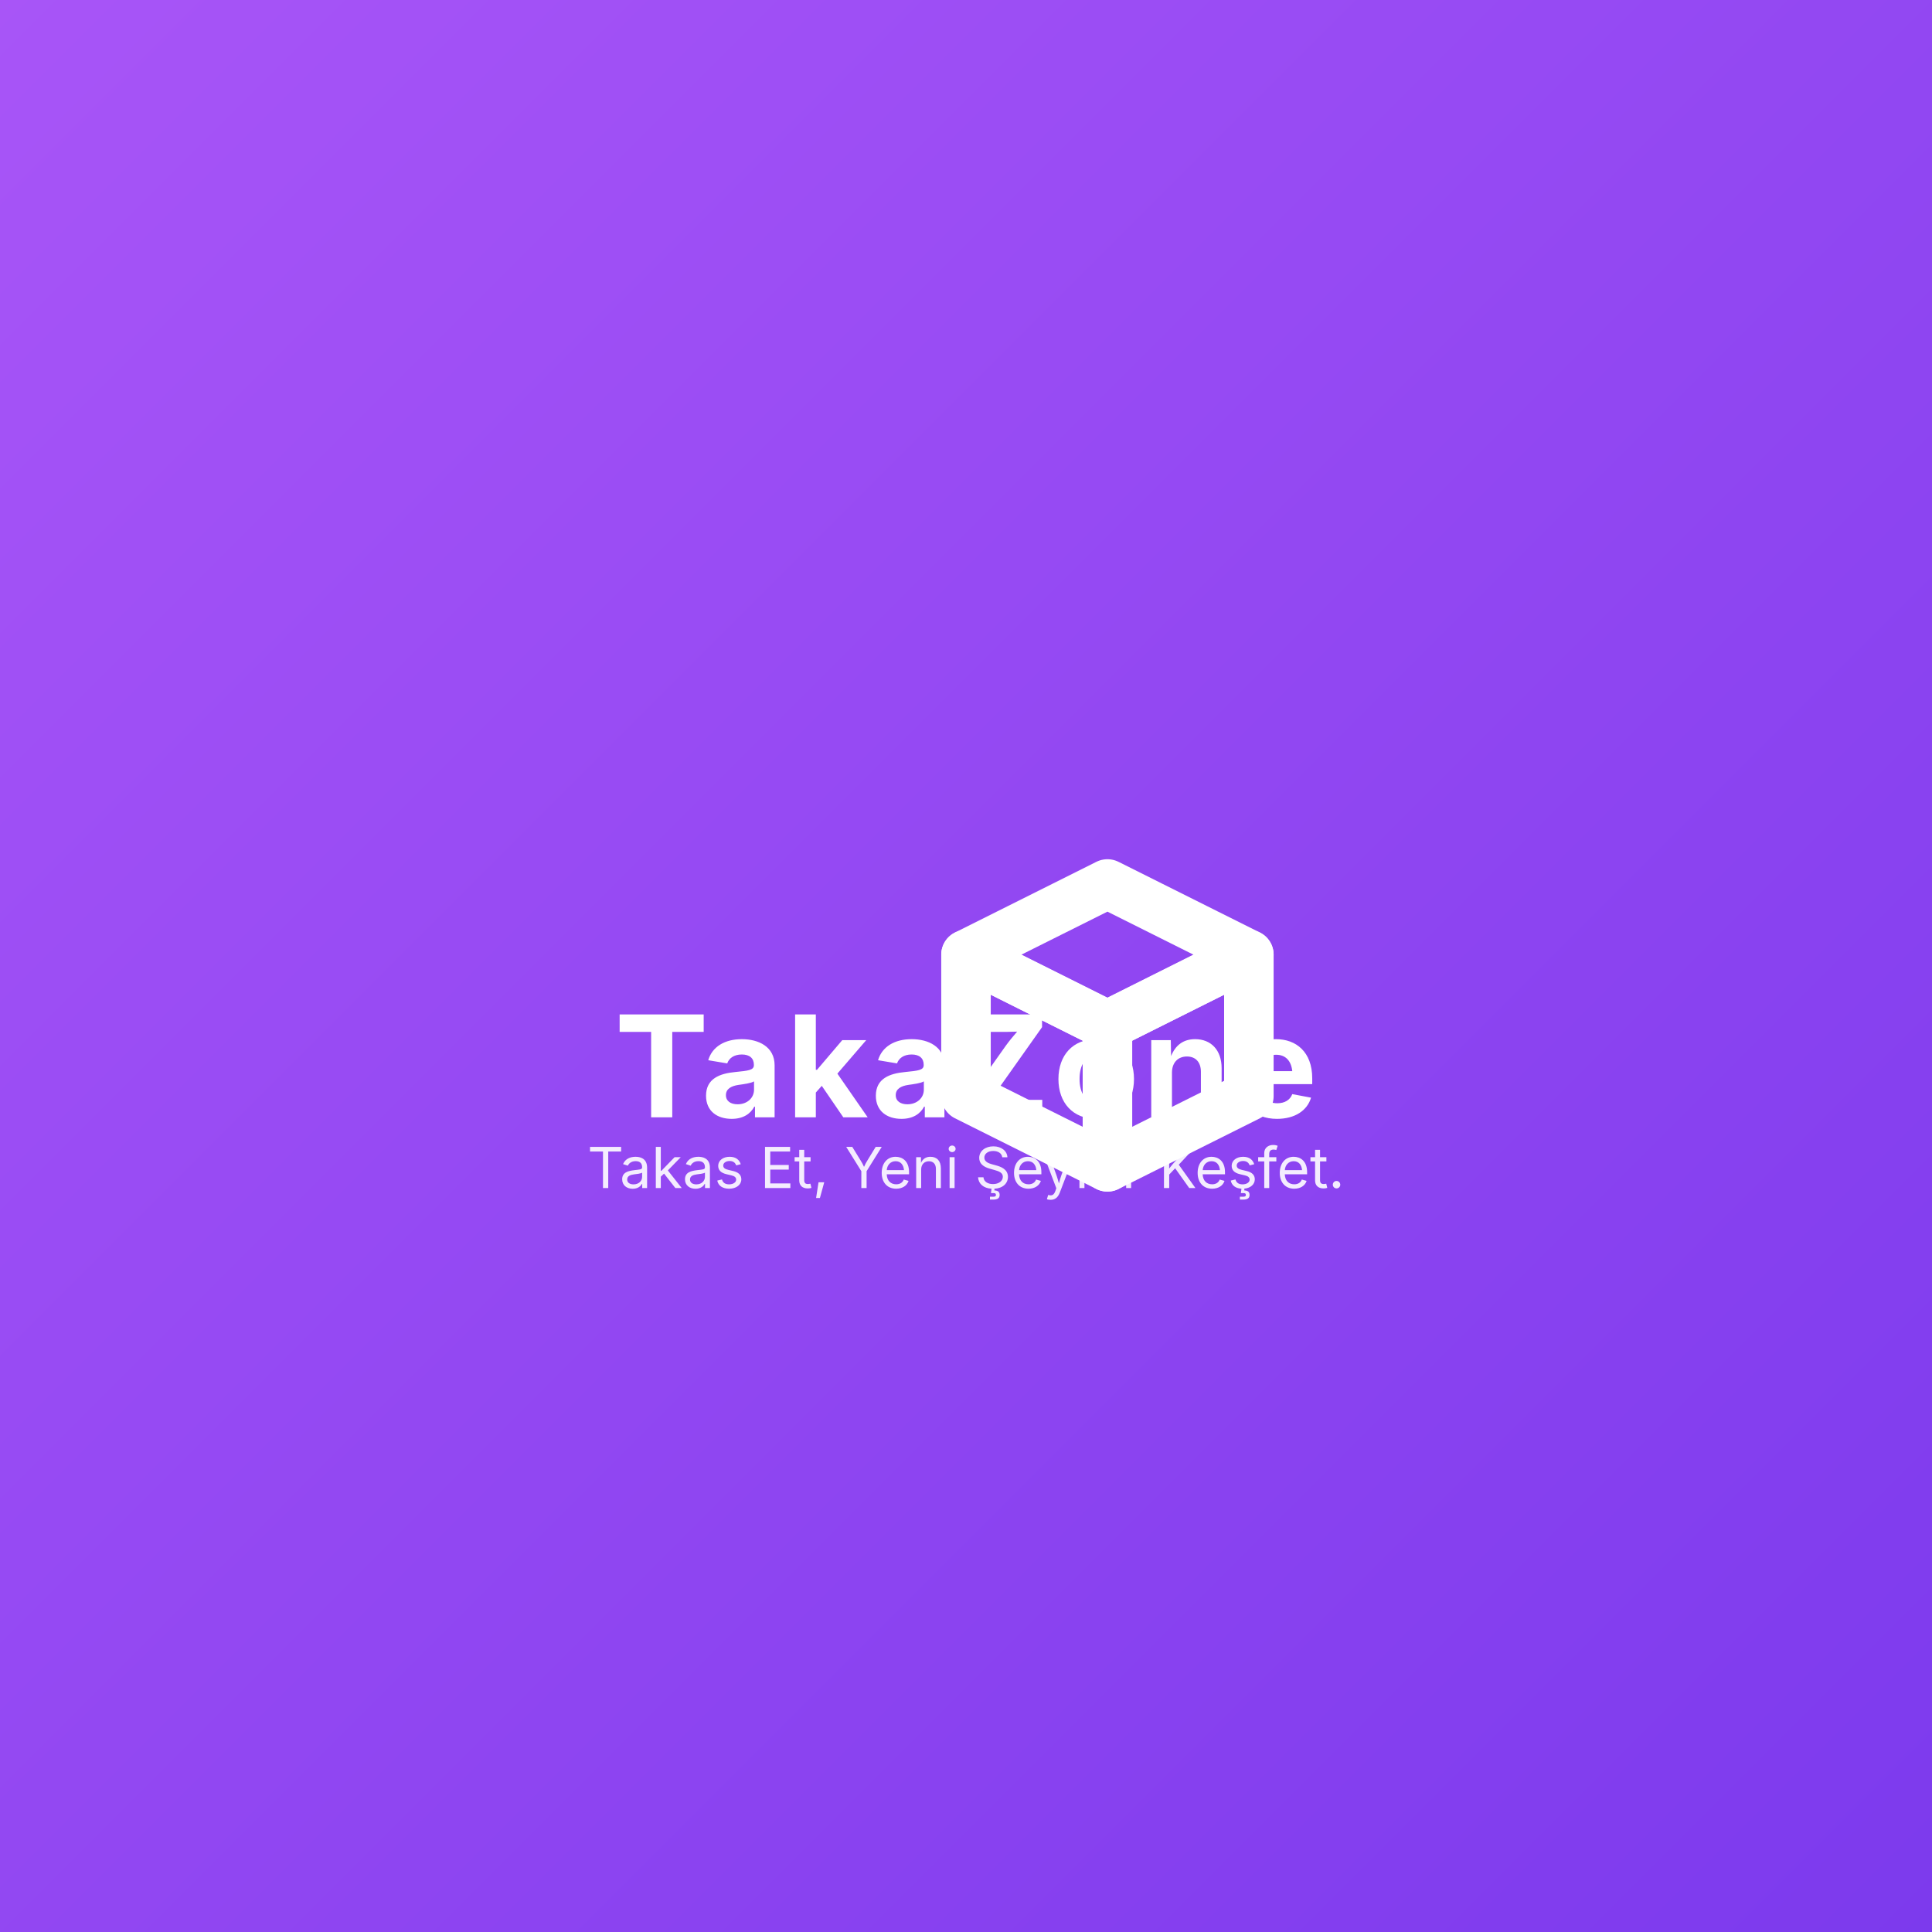
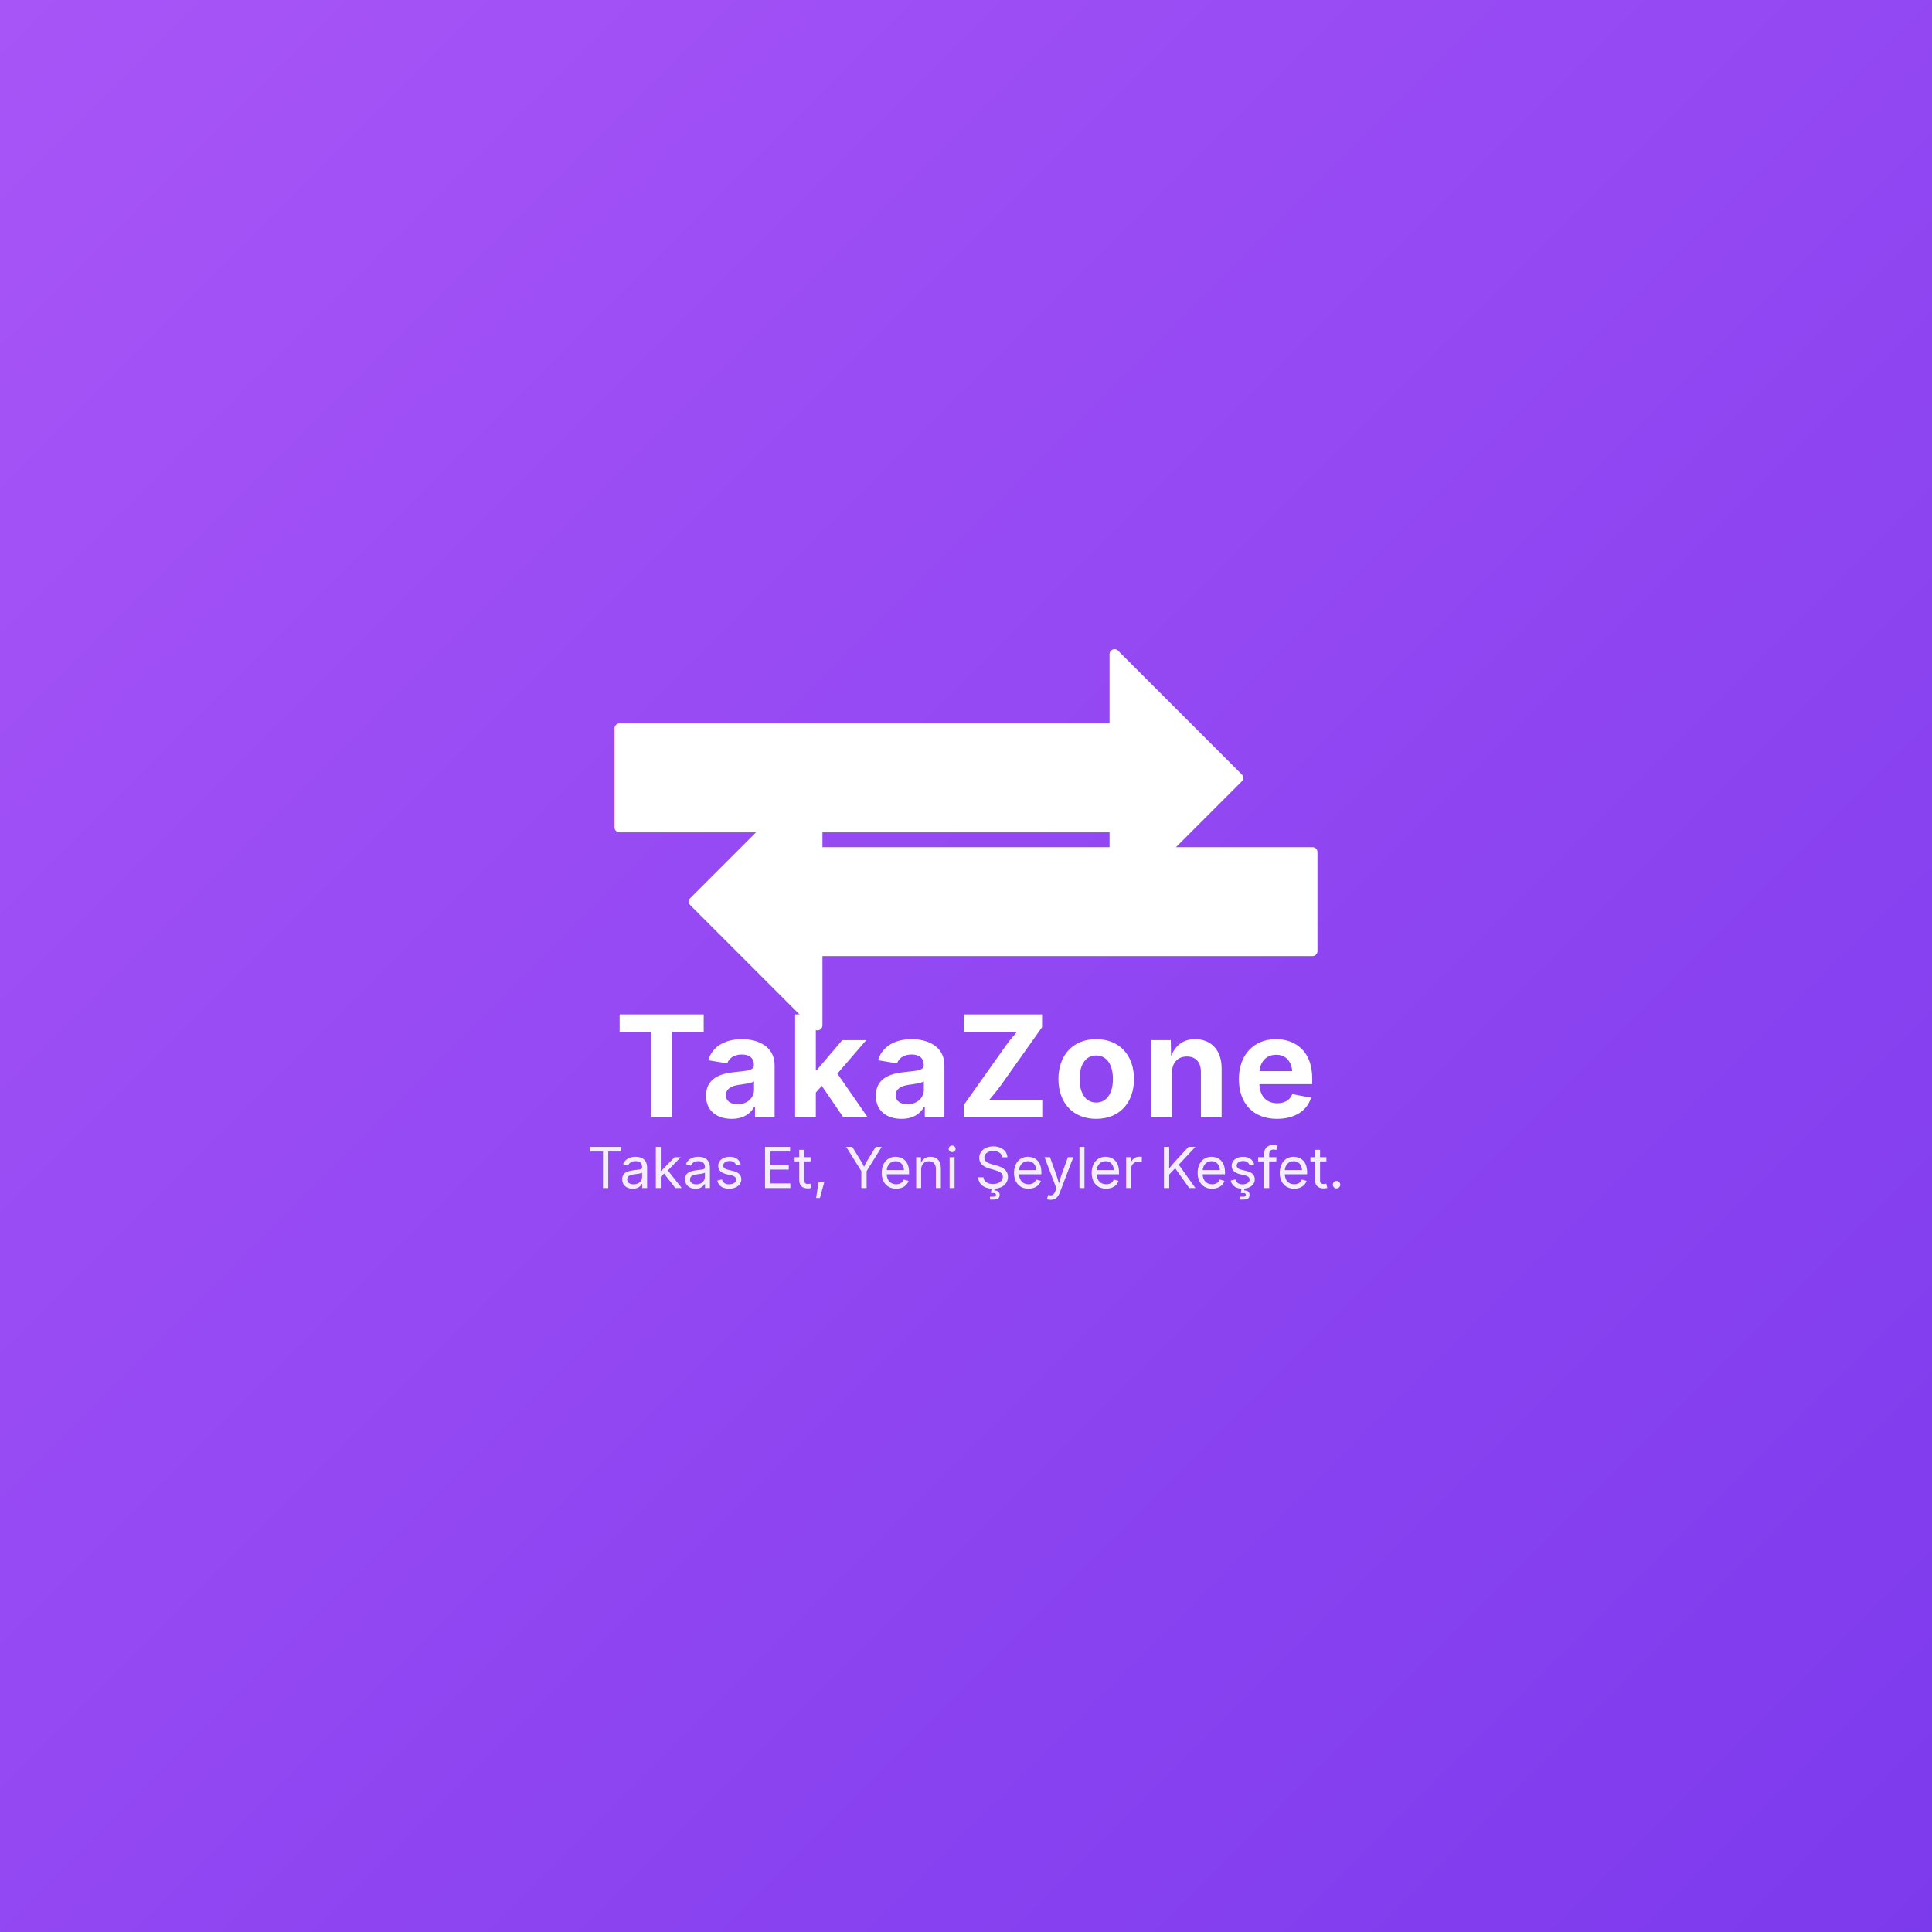
<svg xmlns="http://www.w3.org/2000/svg" width="2732" height="2732" viewBox="0 0 2732 2732" fill="none">
  <rect width="2732" height="2732" fill="url(#splashGradient)" />
-   <g transform="translate(1366, 1200)">
-     <g transform="translate(-200,-150) scale(2.5)" stroke="#ffffff" stroke-width="28" fill="none" stroke-linejoin="round" stroke-linecap="round">
-       <path d="M160 80 L240 120 L160 160 L80 120 Z" />
-       <path d="M80 120 L80 200 L160 240 L160 160 Z" />
-       <path d="M240 120 L240 200 L160 240 L160 160 Z" />
+   <g transform="translate(1366, 1100)">
+     <g transform="scale(3.5)">
+       <path d="M-140 -20 L60 -20 L60 -50 L110 0 L60 50 L60 20 L-140 20 Z" fill="#ffffff" stroke="#ffffff" stroke-width="4" stroke-linejoin="round" />
+       <path d="M140 70 L-60 70 L-60 100 L-110 50 L-60 0 L-60 30 L140 30 Z" fill="#ffffff" stroke="#ffffff" stroke-width="4" stroke-linejoin="round" />
    </g>
  </g>
  <text x="50%" y="1580" text-anchor="middle" font-size="200" fill="white" font-family="Inter, -apple-system, BlinkMacSystemFont, 'Segoe UI', Roboto, Arial, sans-serif" font-weight="700" letter-spacing="4">TakaZone</text>
  <text x="50%" y="1680" text-anchor="middle" font-size="80" fill="white" font-family="Inter, -apple-system, BlinkMacSystemFont, 'Segoe UI', Roboto, Arial, sans-serif" opacity="0.9">Takas Et, Yeni Şeyler Keşfet.</text>
  <defs>
    <linearGradient id="splashGradient" x1="0%" y1="0%" x2="100%" y2="100%">
      <stop offset="0%" style="stop-color:#A855F7;stop-opacity:1" />
      <stop offset="100%" style="stop-color:#7C3AED;stop-opacity:1" />
    </linearGradient>
  </defs>
</svg>
